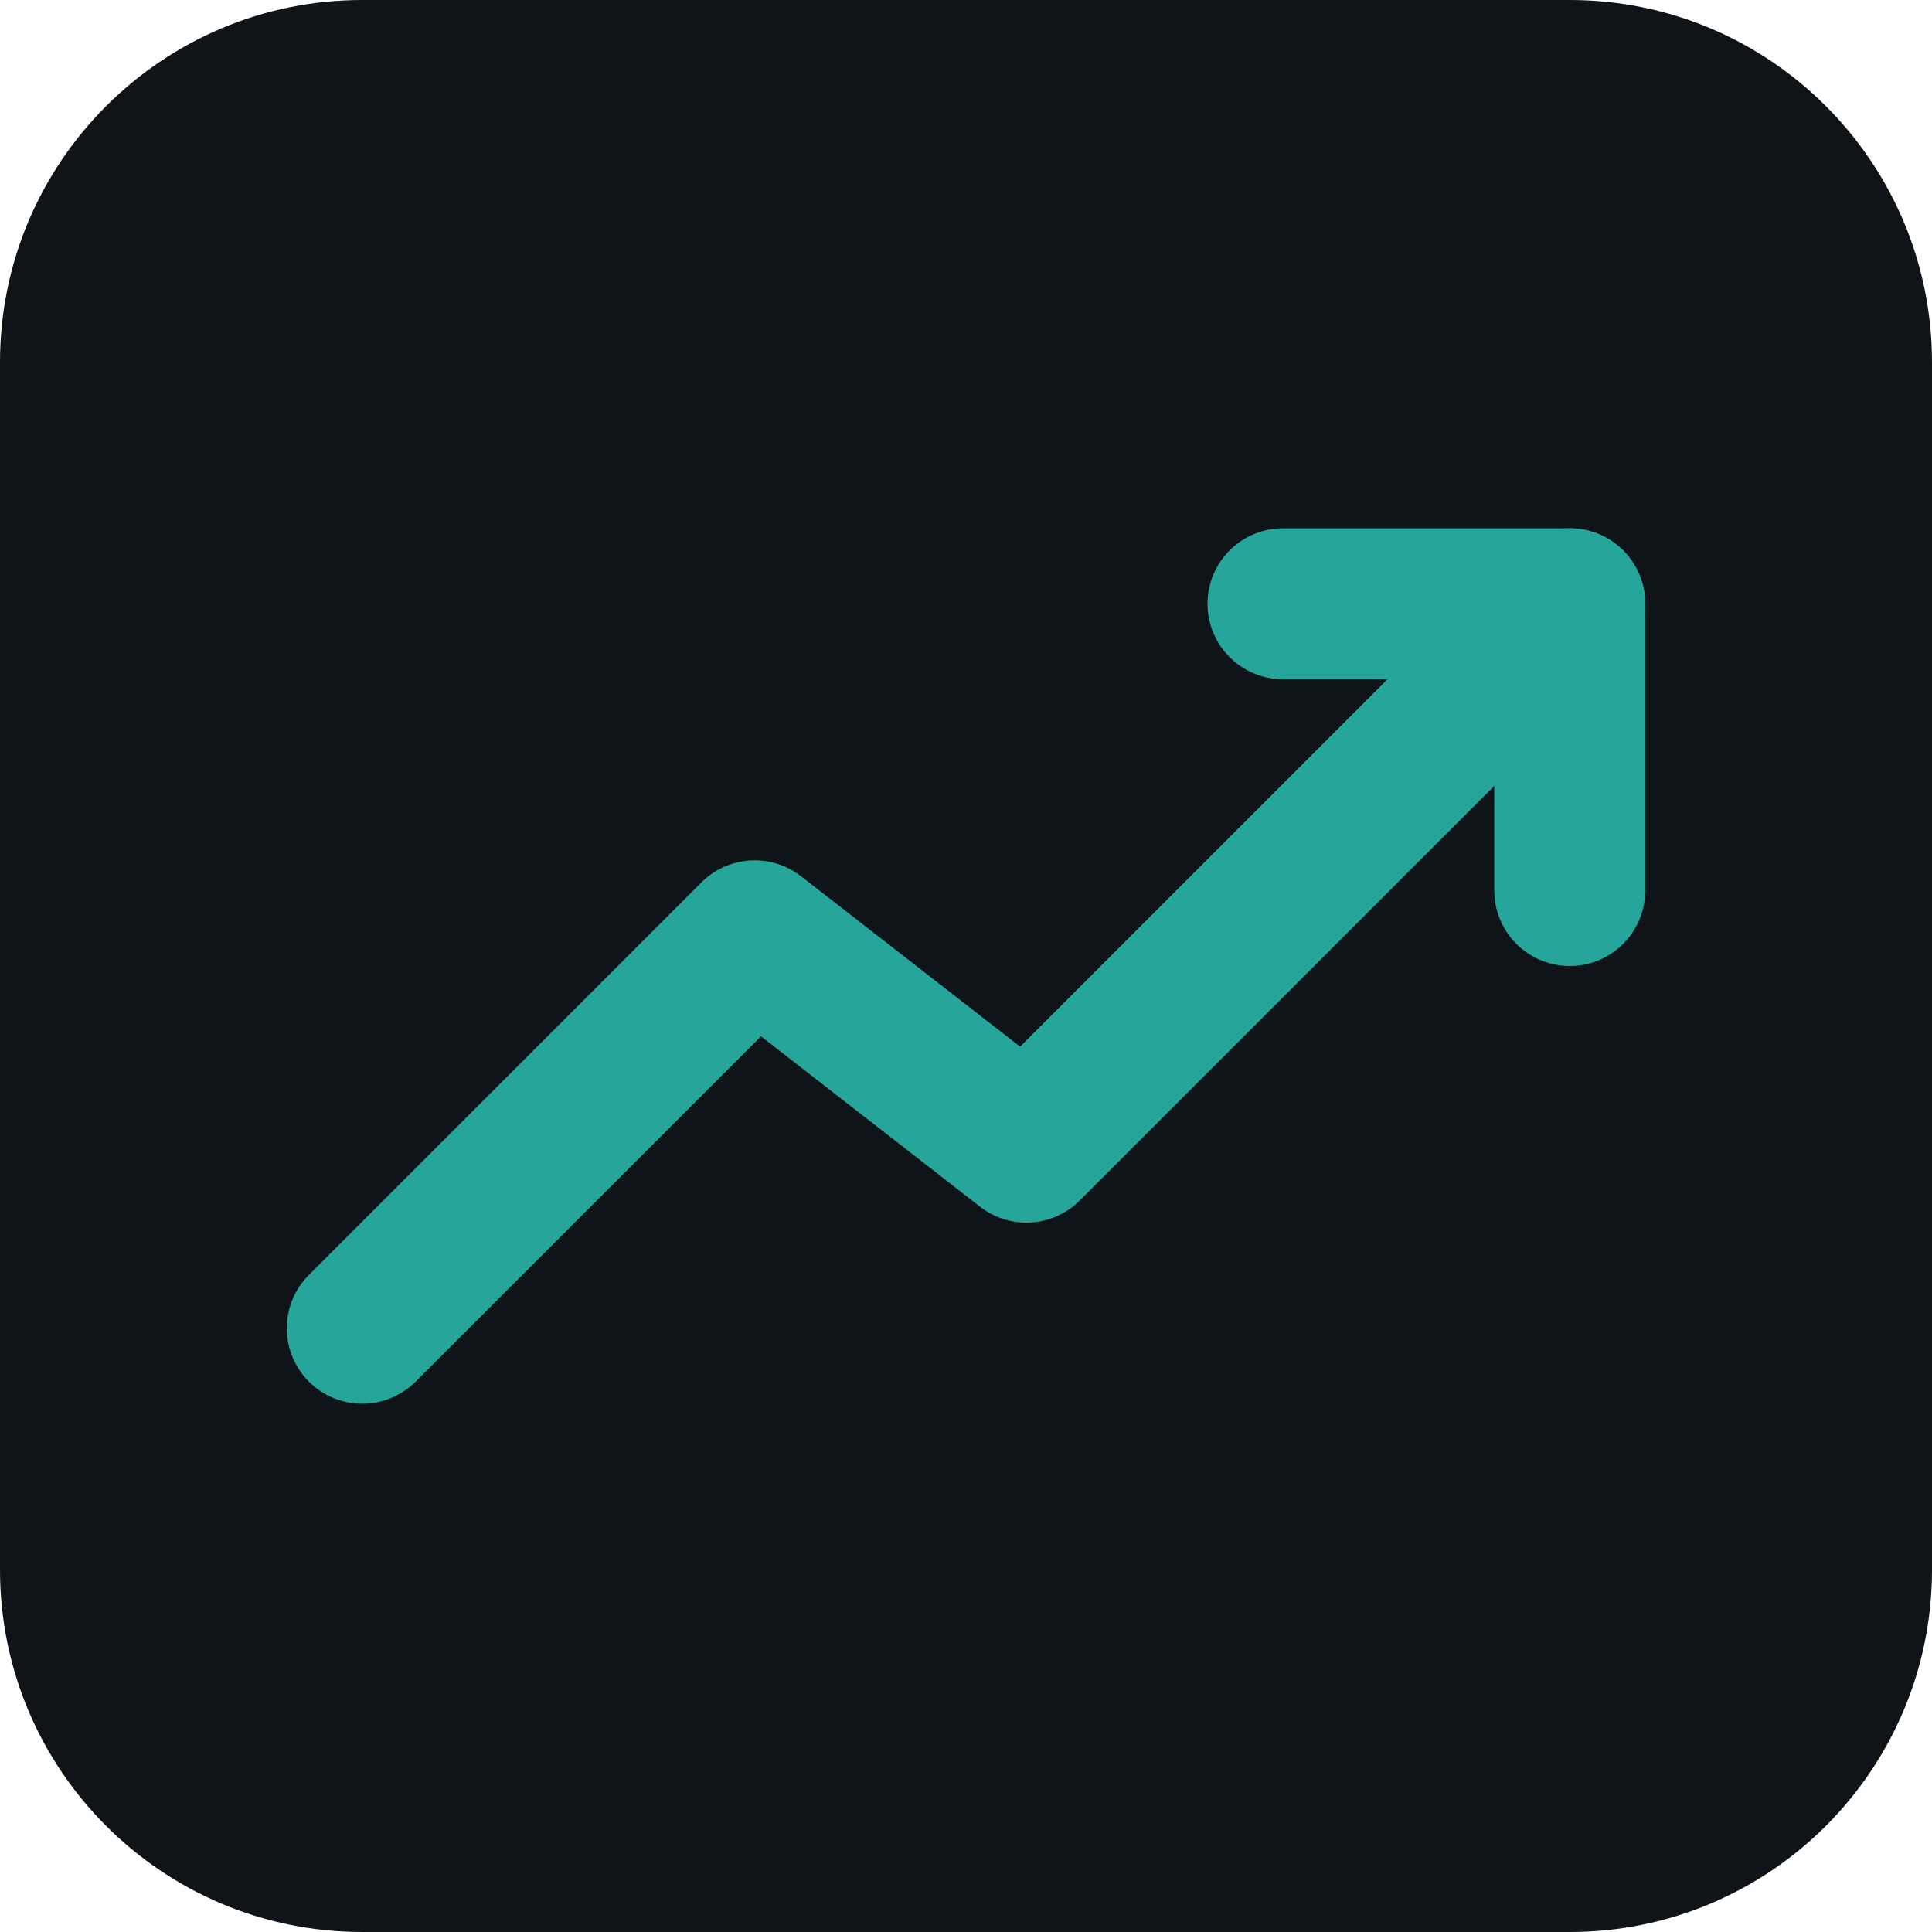
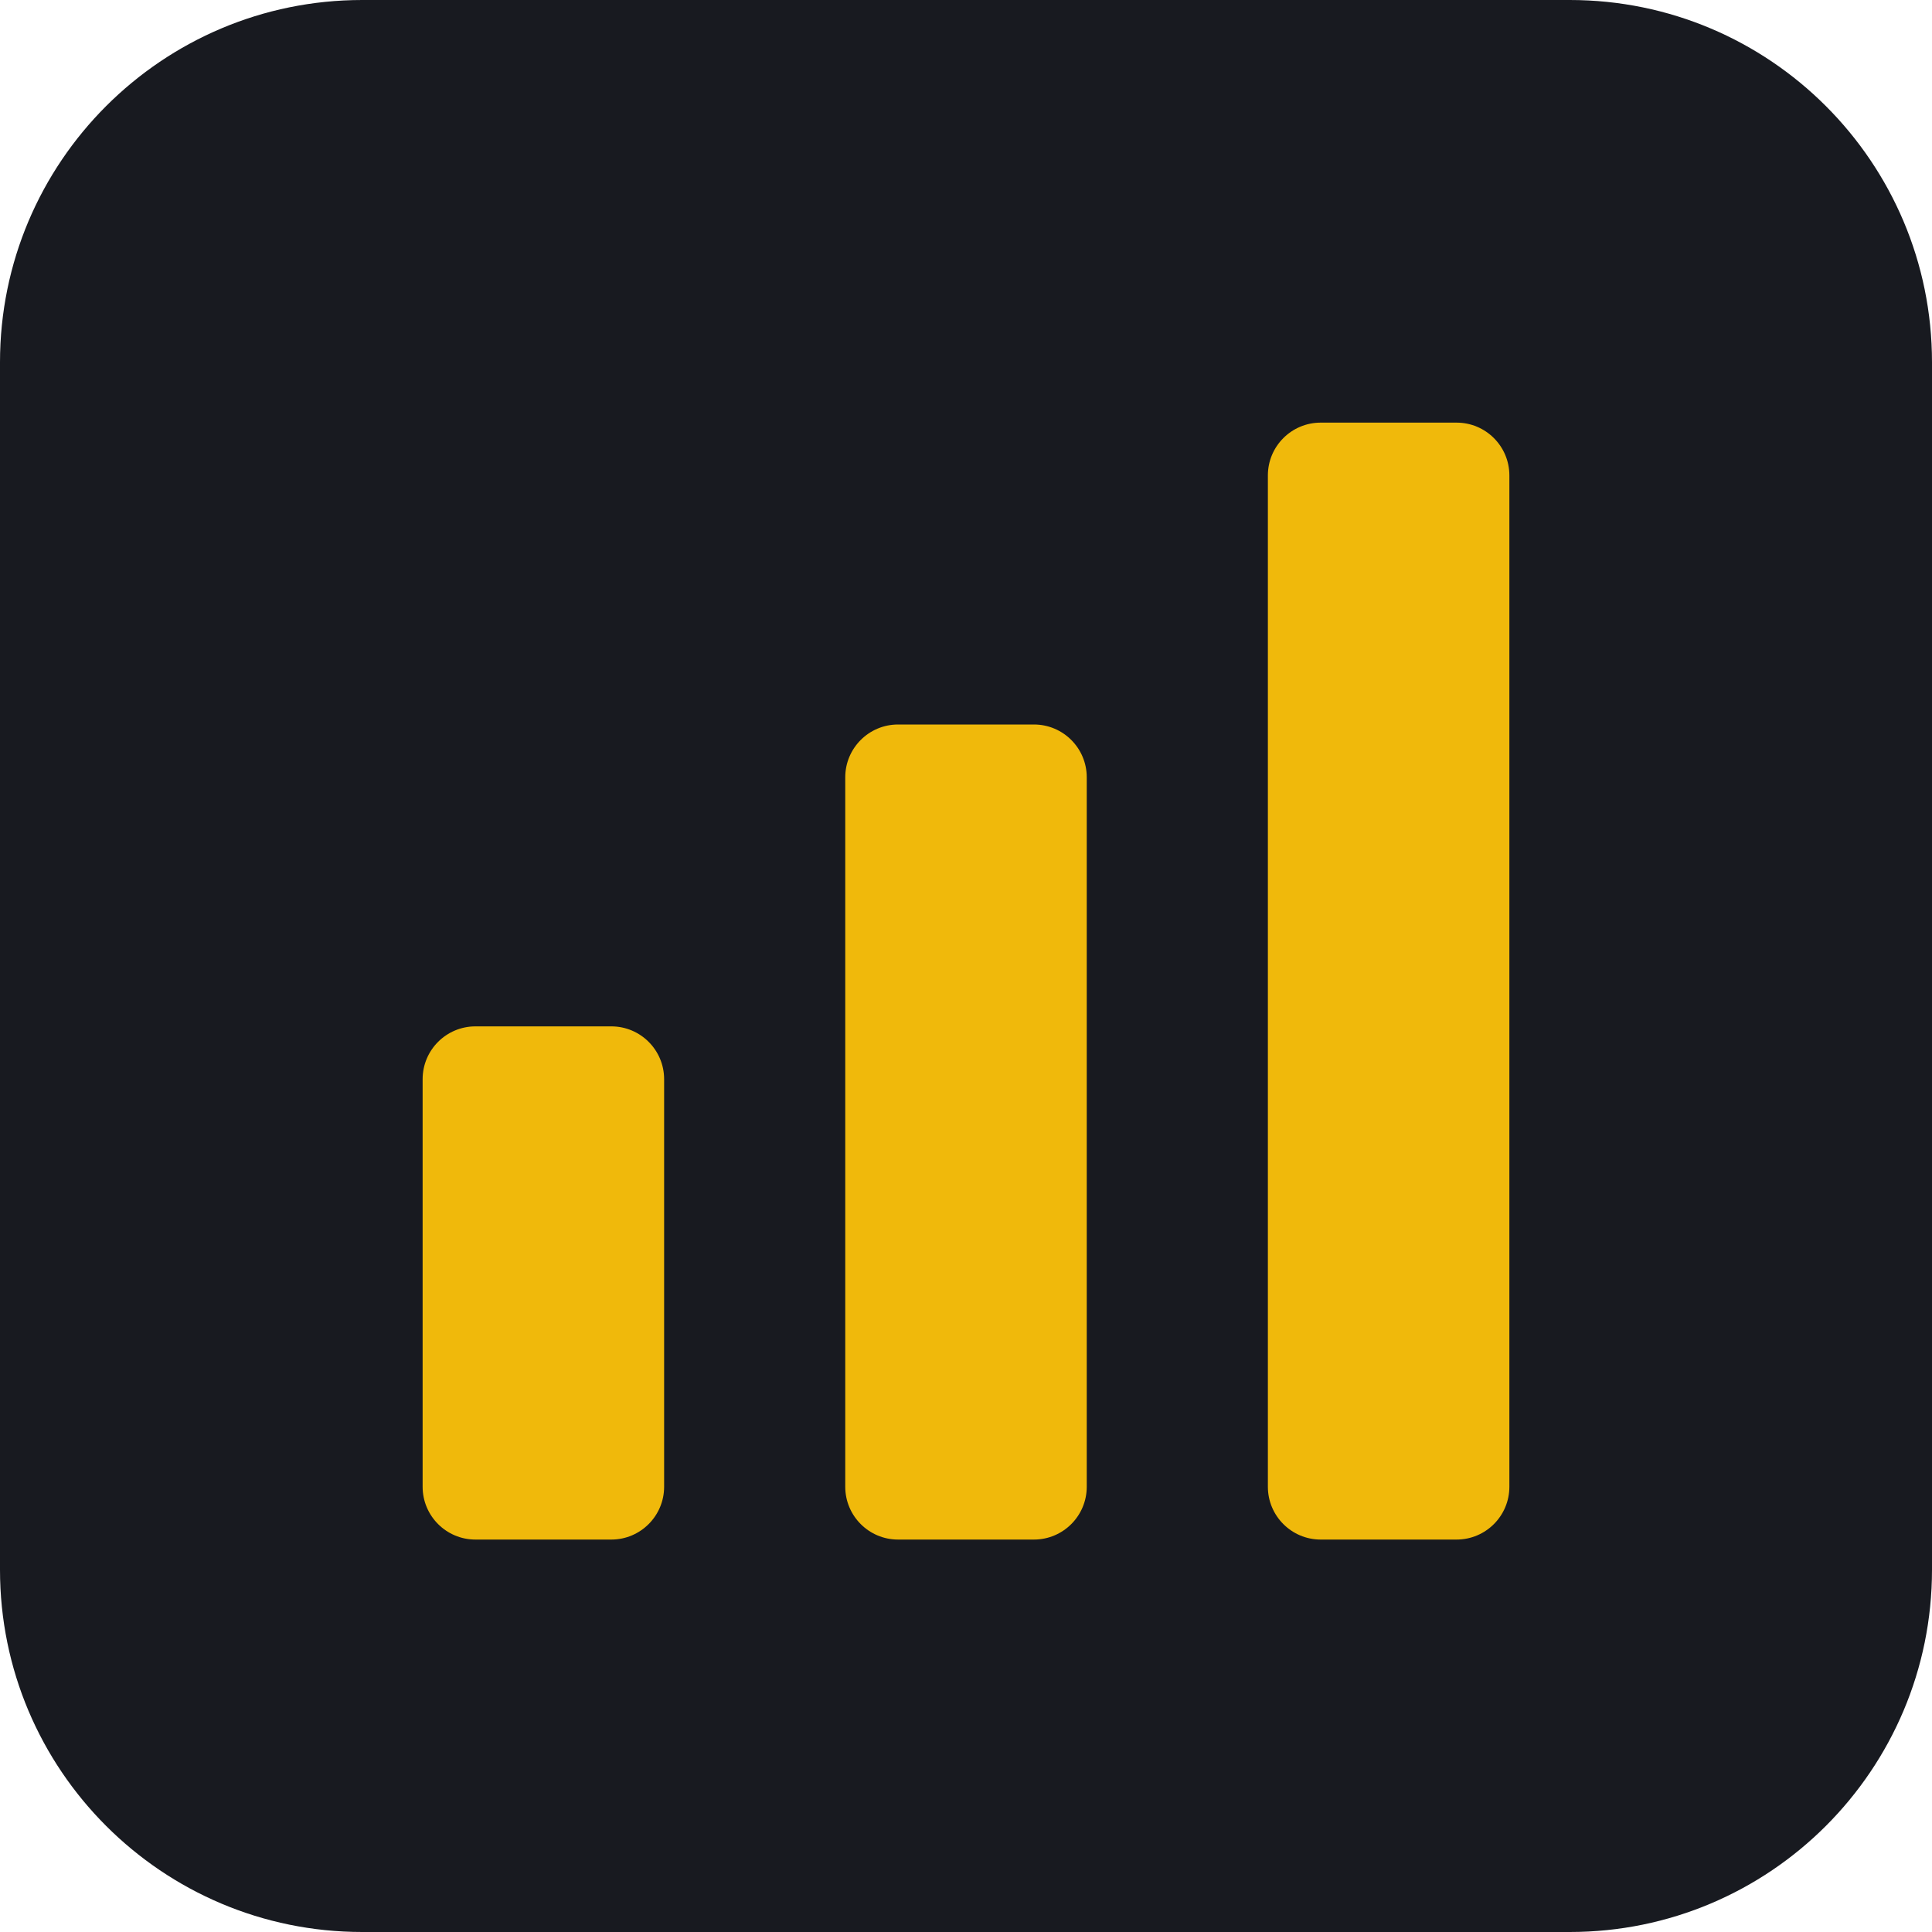
<svg xmlns="http://www.w3.org/2000/svg" viewBox="0 0 512 512">
-   <rect width="512" height="512" rx="96" fill="#0f1419" />
-   <path d="M96 352 L200 248 L272 304 L416 160" fill="none" stroke="#26a69a" stroke-width="40" stroke-linecap="round" stroke-linejoin="round" />
-   <path d="M340 160 H416 V236" fill="none" stroke="#26a69a" stroke-width="40" stroke-linecap="round" stroke-linejoin="round" />
+   <rect width="512" height="512" rx="96" fill="#181a20" />
+   <rect x="112" y="272" width="64" height="136" rx="14" fill="#f0b90b" />
+   <rect x="224" y="192" width="64" height="216" rx="14" fill="#f0b90b" />
+   <rect x="336" y="112" width="64" height="296" rx="14" fill="#f0b90b" />
</svg>
